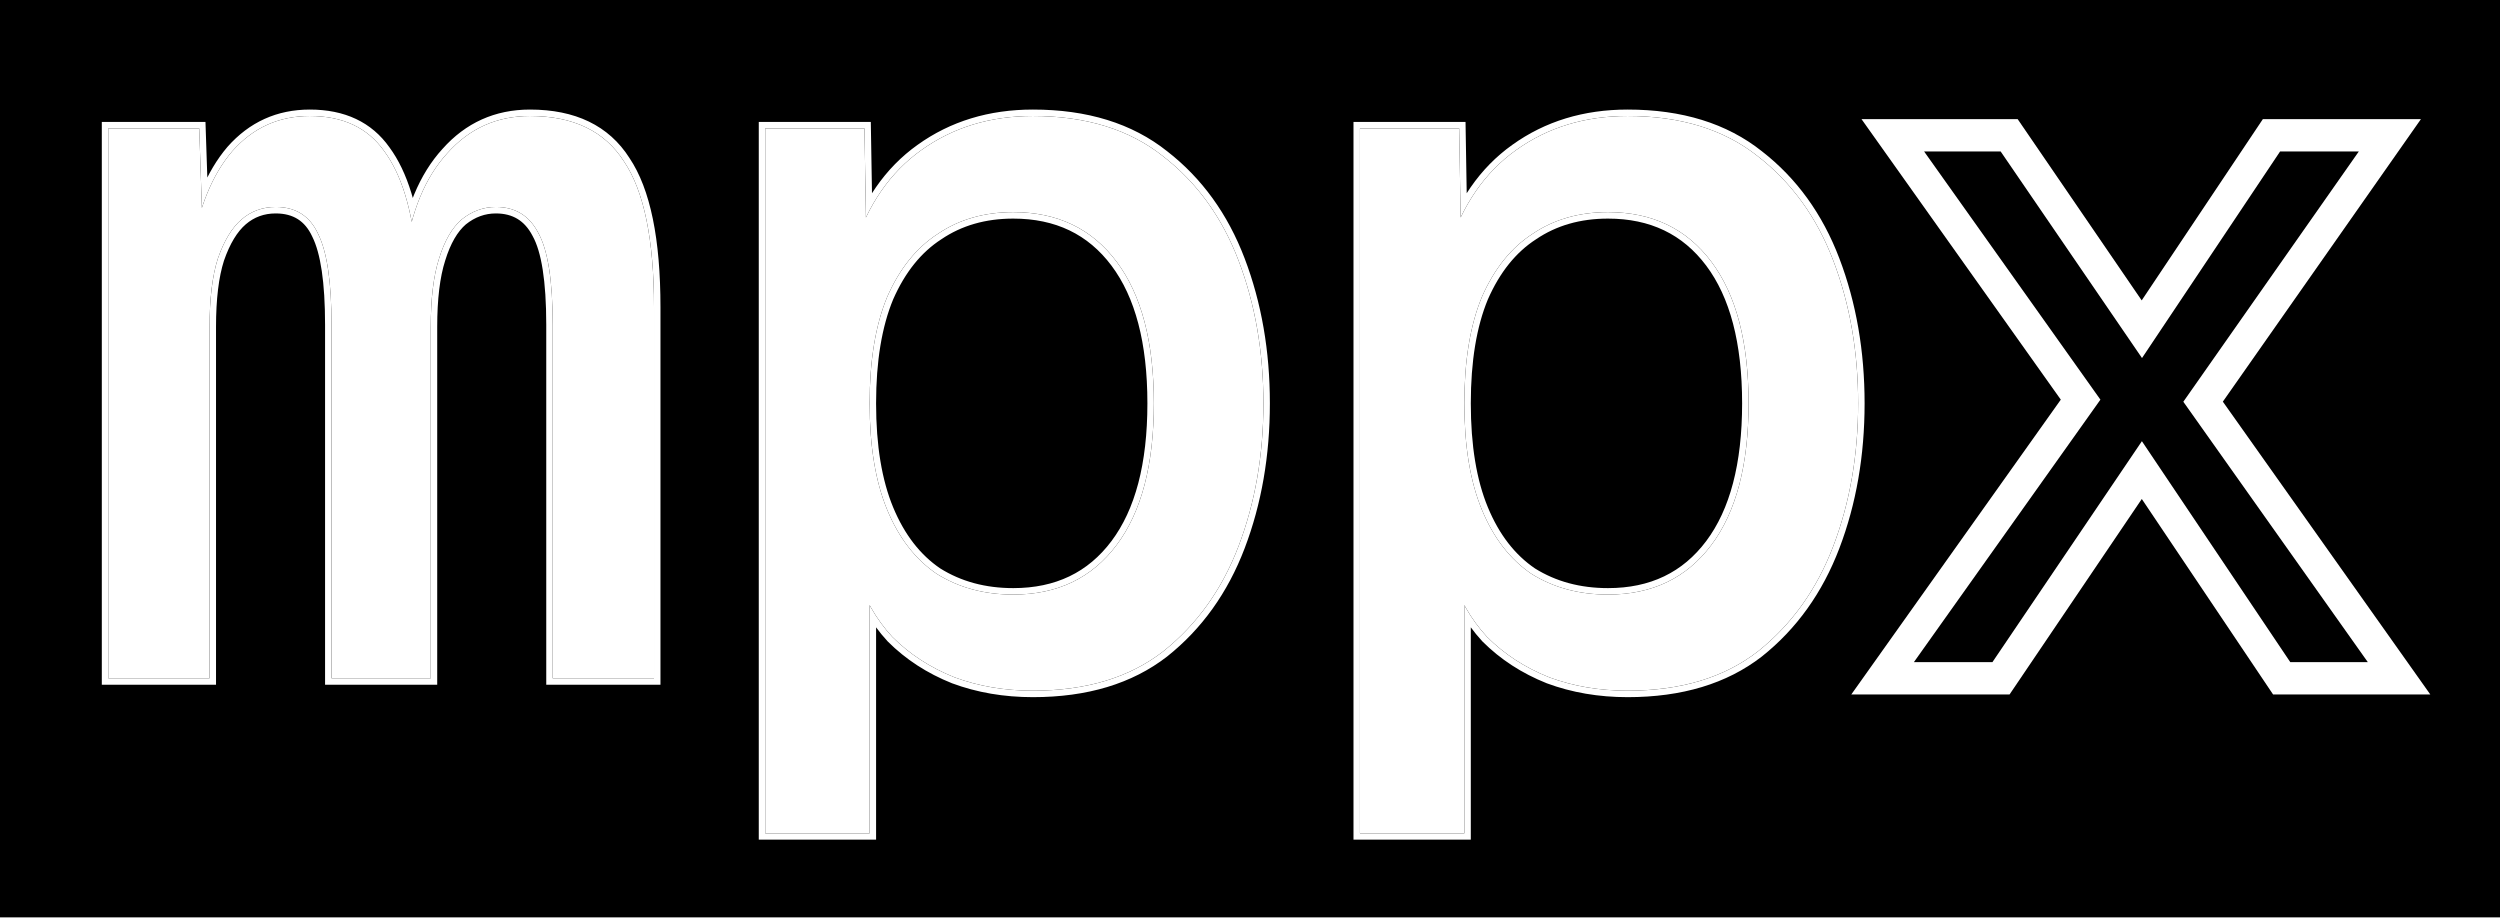
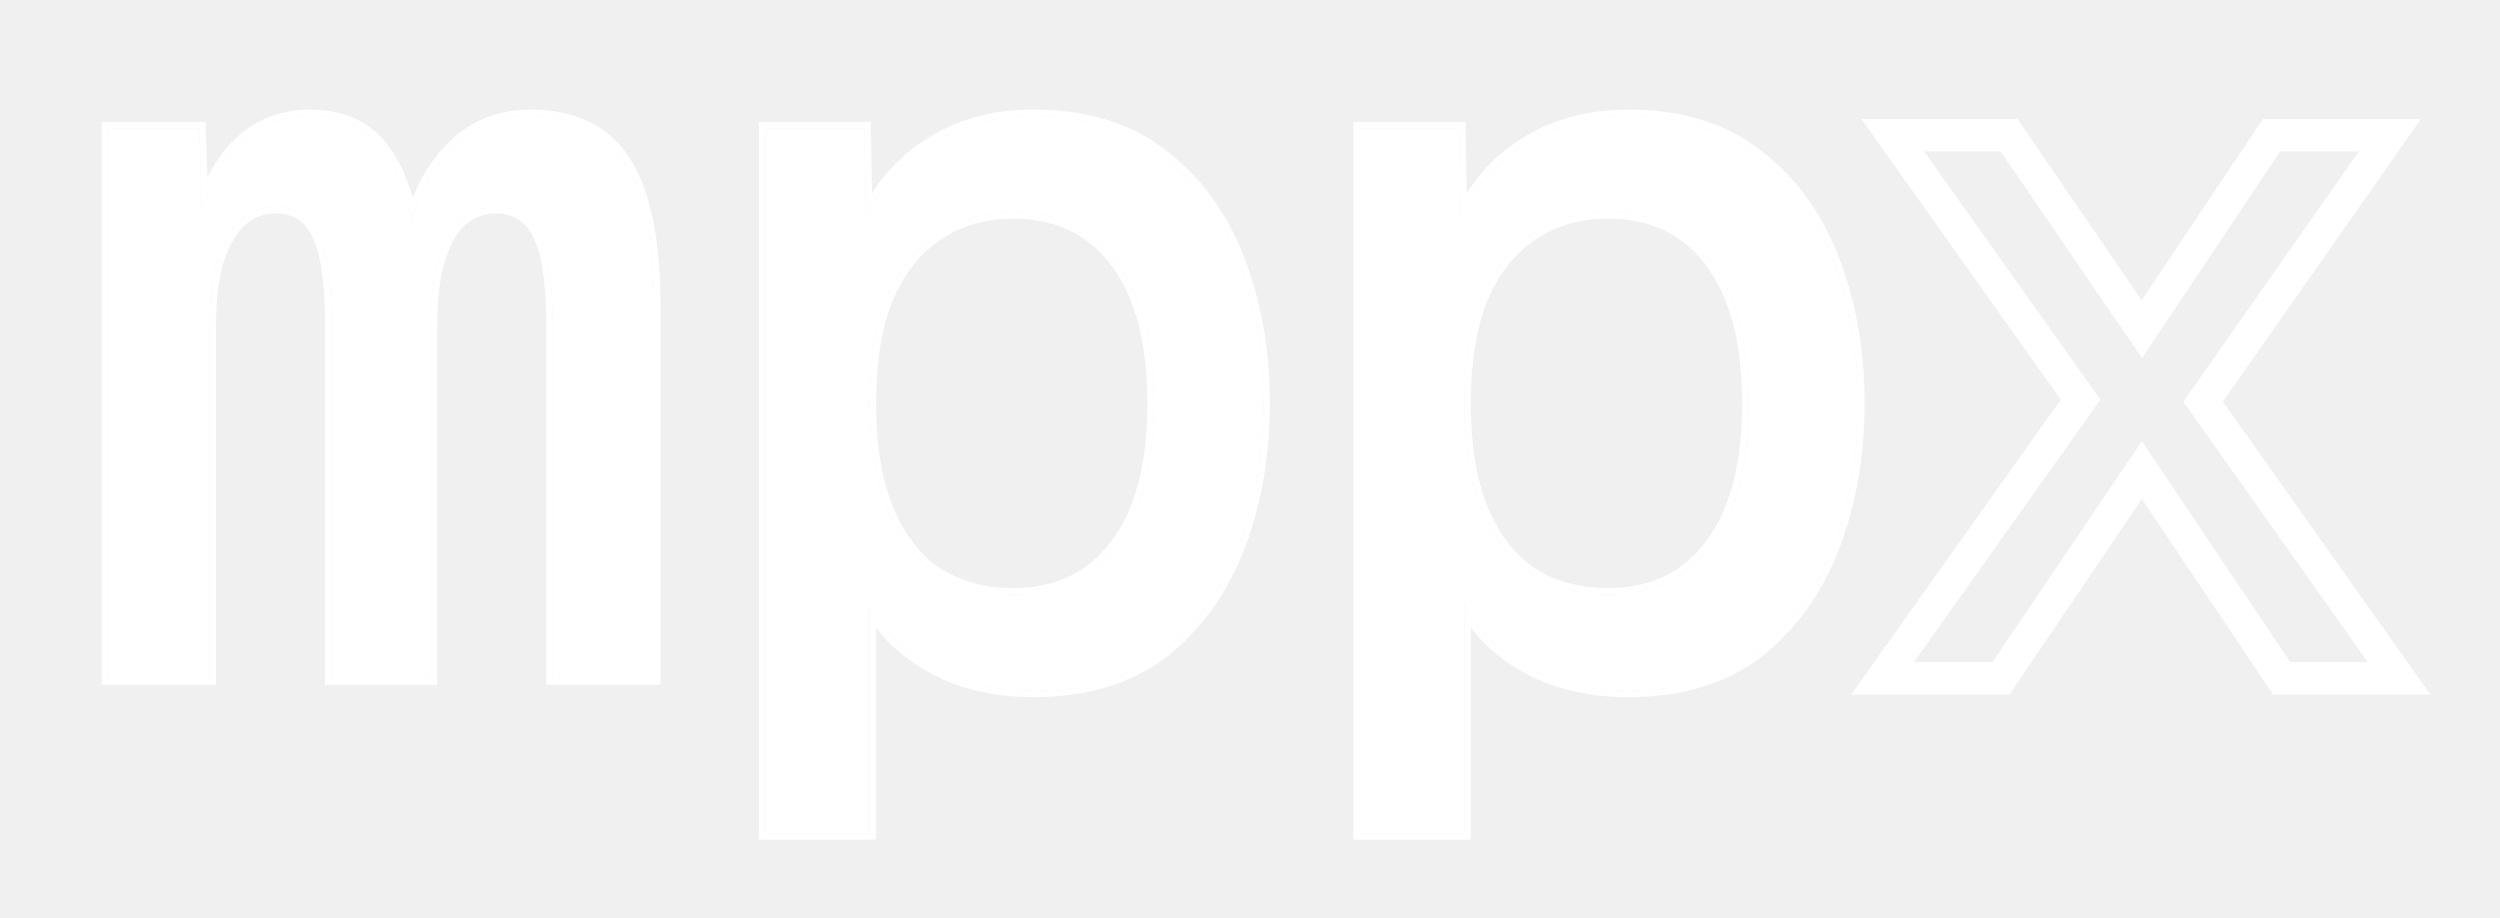
<svg xmlns="http://www.w3.org/2000/svg" width="387" height="142" viewBox="0 0 387 142" fill="none">
  <g clip-path="url(#clip0_2_2)">
-     <rect width="387" height="142" fill="black" />
    <mask id="path-1-outside-1_2_2" maskUnits="userSpaceOnUse" x="15" y="16" width="182" height="114" fill="black">
      <rect fill="white" x="15" y="16" width="182" height="114" />
      <path d="M16.76 105V19.88H30.84L31.48 39.08L29.72 38.6C30.787 32.093 32.867 27.027 35.96 23.4C39.16 19.773 43.16 17.96 47.96 17.96C53.08 17.96 56.92 19.773 59.48 23.4C62.147 27.027 63.8 32.413 64.44 39.56H62.68C63.64 32.733 65.827 27.453 69.24 23.72C72.653 19.88 76.92 17.96 82.04 17.96C88.76 17.96 93.613 20.307 96.6 25C99.693 29.587 101.24 37.107 101.24 47.56V105H85.56V50.28C85.56 43.453 84.813 38.707 83.32 36.04C81.933 33.373 79.747 32.04 76.76 32.04C74.84 32.04 73.08 32.68 71.48 33.96C69.987 35.24 68.813 37.267 67.96 40.04C67.107 42.707 66.68 46.227 66.68 50.6V105H51.32V50.28C51.32 43.667 50.627 38.973 49.24 36.2C47.96 33.427 45.773 32.04 42.68 32.04C40.653 32.04 38.893 32.68 37.4 33.96C35.907 35.24 34.68 37.267 33.72 40.04C32.867 42.707 32.44 46.227 32.44 50.6V105H16.76ZM118.458 129V19.88H133.818L134.138 39.24L132.218 38.28C134.351 31.667 137.818 26.653 142.618 23.24C147.524 19.72 153.284 17.96 159.898 17.96C168.111 17.96 174.831 20.04 180.058 24.2C185.284 28.253 189.178 33.64 191.738 40.36C194.298 47.08 195.578 54.44 195.578 62.44C195.578 70.44 194.298 77.8 191.738 84.52C189.178 91.24 185.284 96.68 180.058 100.84C174.831 104.893 168.111 106.92 159.898 106.92C155.524 106.92 151.471 106.227 147.738 104.84C144.004 103.347 140.804 101.267 138.138 98.6C135.578 95.827 133.711 92.52 132.538 88.68L134.618 86.44V129H118.458ZM156.858 92.04C163.684 92.04 169.018 89.48 172.858 84.36C176.698 79.24 178.618 71.933 178.618 62.44C178.618 52.947 176.698 45.64 172.858 40.52C169.018 35.4 163.684 32.84 156.858 32.84C152.378 32.84 148.484 33.96 145.178 36.2C141.871 38.333 139.258 41.587 137.338 45.96C135.524 50.333 134.618 55.827 134.618 62.44C134.618 69.053 135.524 74.547 137.338 78.92C139.151 83.293 141.711 86.6 145.018 88.84C148.431 90.973 152.378 92.04 156.858 92.04Z" />
    </mask>
    <path d="M16.76 105V19.88H30.84L31.48 39.08L29.72 38.6C30.787 32.093 32.867 27.027 35.96 23.4C39.16 19.773 43.16 17.96 47.96 17.96C53.08 17.96 56.92 19.773 59.48 23.4C62.147 27.027 63.8 32.413 64.44 39.56H62.68C63.64 32.733 65.827 27.453 69.24 23.72C72.653 19.88 76.92 17.96 82.04 17.96C88.76 17.96 93.613 20.307 96.6 25C99.693 29.587 101.24 37.107 101.24 47.56V105H85.56V50.28C85.56 43.453 84.813 38.707 83.32 36.04C81.933 33.373 79.747 32.04 76.76 32.04C74.84 32.04 73.08 32.68 71.48 33.96C69.987 35.24 68.813 37.267 67.96 40.04C67.107 42.707 66.68 46.227 66.68 50.6V105H51.32V50.28C51.32 43.667 50.627 38.973 49.24 36.2C47.96 33.427 45.773 32.04 42.68 32.04C40.653 32.04 38.893 32.68 37.4 33.96C35.907 35.24 34.68 37.267 33.72 40.04C32.867 42.707 32.44 46.227 32.44 50.6V105H16.76ZM118.458 129V19.88H133.818L134.138 39.24L132.218 38.28C134.351 31.667 137.818 26.653 142.618 23.24C147.524 19.72 153.284 17.96 159.898 17.96C168.111 17.96 174.831 20.04 180.058 24.2C185.284 28.253 189.178 33.64 191.738 40.36C194.298 47.08 195.578 54.44 195.578 62.44C195.578 70.44 194.298 77.8 191.738 84.52C189.178 91.24 185.284 96.68 180.058 100.84C174.831 104.893 168.111 106.92 159.898 106.92C155.524 106.92 151.471 106.227 147.738 104.84C144.004 103.347 140.804 101.267 138.138 98.6C135.578 95.827 133.711 92.52 132.538 88.68L134.618 86.44V129H118.458ZM156.858 92.04C163.684 92.04 169.018 89.48 172.858 84.36C176.698 79.24 178.618 71.933 178.618 62.44C178.618 52.947 176.698 45.64 172.858 40.52C169.018 35.4 163.684 32.84 156.858 32.84C152.378 32.84 148.484 33.96 145.178 36.2C141.871 38.333 139.258 41.587 137.338 45.96C135.524 50.333 134.618 55.827 134.618 62.44C134.618 69.053 135.524 74.547 137.338 78.92C139.151 83.293 141.711 86.6 145.018 88.84C148.431 90.973 152.378 92.04 156.858 92.04Z" fill="white" />
    <path d="M16.76 105H15.76V106H16.76V105ZM16.76 19.88V18.88H15.76V19.88H16.76ZM30.84 19.88L31.839 19.847L31.807 18.88H30.84V19.88ZM31.48 39.08L31.217 40.045L32.525 40.401L32.479 39.047L31.48 39.08ZM29.72 38.6L28.733 38.438L28.587 39.328L29.457 39.565L29.72 38.6ZM35.96 23.4L35.21 22.738L35.205 22.745L35.199 22.751L35.96 23.4ZM59.48 23.4L58.663 23.977L58.669 23.985L58.674 23.992L59.48 23.4ZM64.44 39.56V40.56H65.534L65.436 39.471L64.44 39.56ZM62.68 39.56L61.69 39.421L61.529 40.56H62.68V39.56ZM69.24 23.72L69.978 24.395L69.987 24.384L69.24 23.72ZM96.6 25L95.756 25.537L95.763 25.548L95.771 25.559L96.6 25ZM101.24 105V106H102.24V105H101.24ZM85.56 105H84.56V106H85.56V105ZM83.32 36.04L82.433 36.501L82.44 36.515L82.448 36.529L83.32 36.04ZM71.48 33.96L70.855 33.179L70.842 33.19L70.829 33.201L71.48 33.96ZM67.96 40.04L68.912 40.345L68.916 40.334L67.96 40.04ZM66.68 105V106H67.68V105H66.68ZM51.32 105H50.32V106H51.32V105ZM49.24 36.2L48.332 36.619L48.339 36.633L48.346 36.647L49.24 36.2ZM37.4 33.96L36.749 33.201H36.749L37.4 33.96ZM33.72 40.04L32.775 39.713L32.771 39.724L32.768 39.735L33.72 40.04ZM32.44 105V106H33.44V105H32.44ZM16.76 105H17.76V19.88H16.76H15.76V105H16.76ZM16.76 19.88V20.88H30.84V19.88V18.88H16.76V19.88ZM30.84 19.88L29.841 19.913L30.481 39.113L31.48 39.08L32.479 39.047L31.839 19.847L30.84 19.88ZM31.48 39.08L31.743 38.115L29.983 37.635L29.72 38.6L29.457 39.565L31.217 40.045L31.48 39.08ZM29.72 38.6L30.707 38.762C31.755 32.369 33.783 27.494 36.721 24.049L35.96 23.4L35.199 22.751C31.951 26.56 29.819 31.818 28.733 38.438L29.72 38.6ZM35.96 23.4L36.71 24.062C39.722 20.648 43.449 18.96 47.96 18.96V17.96V16.96C42.871 16.96 38.598 18.898 35.21 22.738L35.96 23.4ZM47.96 17.96V18.96C52.812 18.96 56.321 20.659 58.663 23.977L59.48 23.4L60.297 22.823C57.519 18.888 53.348 16.96 47.96 16.96V17.96ZM59.48 23.4L58.674 23.992C61.186 27.409 62.812 32.586 63.444 39.649L64.44 39.56L65.436 39.471C64.788 32.24 63.107 26.645 60.286 22.808L59.48 23.4ZM64.44 39.56V38.56H62.68V39.56V40.56H64.44V39.56ZM62.68 39.56L63.67 39.699C64.612 33.002 66.742 27.934 69.978 24.395L69.24 23.72L68.502 23.045C64.911 26.973 62.668 32.465 61.69 39.421L62.68 39.56ZM69.24 23.72L69.987 24.384C73.212 20.757 77.207 18.96 82.04 18.96V17.96V16.96C76.633 16.96 72.095 19.003 68.493 23.056L69.24 23.72ZM82.04 17.96V18.96C88.5 18.96 92.993 21.195 95.756 25.537L96.6 25L97.444 24.463C94.233 19.418 89.02 16.96 82.04 16.96V17.96ZM96.6 25L95.771 25.559C98.691 29.889 100.24 37.155 100.24 47.56H101.24H102.24C102.24 37.058 100.696 29.284 97.429 24.441L96.6 25ZM101.24 47.56H100.24V105H101.24H102.24V47.56H101.24ZM101.24 105V104H85.56V105V106H101.24V105ZM85.56 105H86.56V50.28H85.56H84.56V105H85.56ZM85.56 50.28H86.56C86.56 43.445 85.823 38.464 84.192 35.551L83.32 36.04L82.448 36.529C83.803 38.95 84.56 43.462 84.56 50.28H85.56ZM83.32 36.04L84.207 35.579C83.445 34.112 82.435 32.963 81.161 32.186C79.886 31.409 78.406 31.04 76.76 31.04V32.04V33.04C78.101 33.04 79.207 33.338 80.119 33.894C81.032 34.45 81.809 35.301 82.433 36.501L83.32 36.04ZM76.76 32.04V31.04C74.597 31.04 72.62 31.767 70.855 33.179L71.48 33.96L72.105 34.741C73.54 33.593 75.083 33.04 76.76 33.04V32.04ZM71.48 33.96L70.829 33.201C69.139 34.649 67.888 36.873 67.004 39.746L67.96 40.04L68.916 40.334C69.738 37.661 70.834 35.831 72.131 34.719L71.48 33.96ZM67.96 40.04L67.008 39.735C66.11 42.54 65.68 46.175 65.68 50.6H66.68H67.68C67.68 46.279 68.103 42.874 68.912 40.345L67.96 40.04ZM66.68 50.6H65.68V105H66.68H67.68V50.6H66.68ZM66.68 105V104H51.32V105V106H66.68V105ZM51.32 105H52.32V50.28H51.32H50.32V105H51.32ZM51.32 50.28H52.32C52.32 43.649 51.633 38.75 50.134 35.753L49.24 36.2L48.346 36.647C49.62 39.196 50.32 43.684 50.32 50.28H51.32ZM49.24 36.2L50.148 35.781C49.442 34.252 48.459 33.049 47.175 32.236C45.893 31.422 44.379 31.04 42.68 31.04V32.04V33.04C44.074 33.04 45.2 33.351 46.105 33.925C47.008 34.498 47.758 35.375 48.332 36.619L49.24 36.2ZM42.68 32.04V31.04C40.423 31.04 38.43 31.76 36.749 33.201L37.4 33.96L38.051 34.719C39.357 33.6 40.884 33.04 42.68 33.04V32.04ZM37.4 33.96L36.749 33.201C35.071 34.639 33.767 36.849 32.775 39.713L33.72 40.04L34.665 40.367C35.593 37.685 36.743 35.841 38.051 34.719L37.4 33.96ZM33.72 40.04L32.768 39.735C31.87 42.54 31.44 46.175 31.44 50.6H32.44H33.44C33.44 46.279 33.863 42.874 34.672 40.345L33.72 40.04ZM32.44 50.6H31.44V105H32.44H33.44V50.6H32.44ZM32.44 105V104H16.76V105V106H32.44V105ZM118.458 129H117.458V130H118.458V129ZM118.458 19.88V18.88H117.458V19.88H118.458ZM133.818 19.88L134.817 19.863L134.801 18.88H133.818V19.88ZM134.137 39.24L133.69 40.134L135.165 40.872L135.137 39.224L134.137 39.24ZM132.217 38.28L131.266 37.973L131.002 38.79L131.77 39.174L132.217 38.28ZM142.617 23.24L143.197 24.055L143.2 24.052L142.617 23.24ZM180.057 24.2L179.435 24.983L179.445 24.99L180.057 24.2ZM191.738 84.52L192.672 84.876V84.876L191.738 84.52ZM180.057 100.84L180.67 101.63L180.68 101.622L180.057 100.84ZM147.738 104.84L147.366 105.768L147.378 105.773L147.389 105.777L147.738 104.84ZM138.137 98.6L137.403 99.278L137.416 99.293L137.43 99.307L138.137 98.6ZM132.538 88.68L131.805 87.999L131.413 88.421L131.581 88.972L132.538 88.68ZM134.618 86.44H135.618V83.894L133.885 85.76L134.618 86.44ZM134.618 129V130H135.618V129H134.618ZM172.858 84.36L173.658 84.96V84.96L172.858 84.36ZM172.858 40.52L173.658 39.92V39.92L172.858 40.52ZM145.178 36.2L145.72 37.04L145.729 37.034L145.738 37.028L145.178 36.2ZM137.338 45.96L136.422 45.558L136.418 45.568L136.414 45.577L137.338 45.96ZM137.338 78.92L136.414 79.303V79.303L137.338 78.92ZM145.018 88.84L144.457 89.668L144.472 89.678L144.488 89.688L145.018 88.84ZM118.458 129H119.458V19.88H118.458H117.458V129H118.458ZM118.458 19.88V20.88H133.818V19.88V18.88H118.458V19.88ZM133.818 19.88L132.818 19.896L133.138 39.257L134.137 39.24L135.137 39.224L134.817 19.863L133.818 19.88ZM134.137 39.24L134.585 38.346L132.665 37.386L132.217 38.28L131.77 39.174L133.69 40.134L134.137 39.24ZM132.217 38.28L133.169 38.587C135.249 32.141 138.603 27.322 143.197 24.055L142.617 23.24L142.038 22.425C137.032 25.985 133.453 31.193 131.266 37.973L132.217 38.28ZM142.617 23.24L143.2 24.052C147.921 20.666 153.472 18.96 159.898 18.96V17.96V16.96C153.096 16.96 147.127 18.774 142.035 22.427L142.617 23.24ZM159.898 17.96V18.96C167.938 18.96 174.423 20.993 179.435 24.982L180.057 24.2L180.68 23.418C175.239 19.087 168.284 16.96 159.898 16.96V17.96ZM180.057 24.2L179.445 24.99C184.514 28.921 188.302 34.152 190.803 40.716L191.738 40.36L192.672 40.004C190.053 33.128 186.055 27.585 180.67 23.41L180.057 24.2ZM191.738 40.36L190.803 40.716C193.315 47.31 194.577 54.548 194.577 62.44H195.577H196.577C196.577 54.332 195.28 46.85 192.672 40.004L191.738 40.36ZM195.577 62.44H194.577C194.577 70.332 193.315 77.57 190.803 84.164L191.738 84.52L192.672 84.876C195.28 78.03 196.577 70.548 196.577 62.44H195.577ZM191.738 84.52L190.803 84.164C188.302 90.73 184.51 96.018 179.435 100.058L180.057 100.84L180.68 101.622C186.058 97.342 190.053 91.75 192.672 84.876L191.738 84.52ZM180.057 100.84L179.445 100.05C174.432 103.937 167.944 105.92 159.898 105.92V106.92V107.92C168.278 107.92 175.229 105.85 180.67 101.63L180.057 100.84ZM159.898 106.92V105.92C155.631 105.92 151.697 105.244 148.086 103.903L147.738 104.84L147.389 105.777C151.244 107.209 155.417 107.92 159.898 107.92V106.92ZM147.738 104.84L148.109 103.912C144.493 102.465 141.409 100.458 138.845 97.893L138.137 98.6L137.43 99.307C140.199 102.076 143.515 104.228 147.366 105.768L147.738 104.84ZM138.137 98.6L138.872 97.922C136.421 95.266 134.626 92.094 133.494 88.388L132.538 88.68L131.581 88.972C132.796 92.947 134.734 96.388 137.403 99.278L138.137 98.6ZM132.538 88.68L133.27 89.361L135.35 87.121L134.618 86.44L133.885 85.76L131.805 87.999L132.538 88.68ZM134.618 86.44H133.618V129H134.618H135.618V86.44H134.618ZM134.618 129V128H118.458V129V130H134.618V129ZM156.857 92.04V93.04C163.975 93.04 169.614 90.351 173.658 84.96L172.858 84.36L172.057 83.76C168.421 88.609 163.394 91.04 156.857 91.04V92.04ZM172.858 84.36L173.658 84.96C177.677 79.601 179.617 72.05 179.617 62.44H178.617H177.617C177.617 71.817 175.718 78.879 172.057 83.76L172.858 84.36ZM178.617 62.44H179.617C179.617 52.83 177.677 45.279 173.658 39.92L172.858 40.52L172.057 41.12C175.718 46.001 177.617 53.063 177.617 62.44H178.617ZM172.858 40.52L173.658 39.92C169.614 34.529 163.975 31.84 156.857 31.84V32.84V33.84C163.394 33.84 168.421 36.271 172.057 41.12L172.858 40.52ZM156.857 32.84V31.84C152.203 31.84 148.109 33.007 144.617 35.372L145.178 36.2L145.738 37.028C148.86 34.913 152.552 33.84 156.857 33.84V32.84ZM145.178 36.2L144.635 35.36C141.132 37.62 138.404 41.044 136.422 45.558L137.338 45.96L138.253 46.362C140.111 42.129 142.61 39.047 145.72 37.04L145.178 36.2ZM137.338 45.96L136.414 45.577C134.534 50.11 133.618 55.744 133.618 62.44H134.618H135.618C135.618 55.91 136.514 50.557 138.261 46.343L137.338 45.96ZM134.618 62.44H133.618C133.618 69.136 134.534 74.77 136.414 79.303L137.338 78.92L138.261 78.537C136.514 74.323 135.618 68.97 135.618 62.44H134.618ZM137.338 78.92L136.414 79.303C138.288 83.823 140.96 87.299 144.457 89.668L145.018 88.84L145.578 88.012C142.462 85.901 140.014 82.764 138.261 78.537L137.338 78.92ZM145.018 88.84L144.488 89.688C148.077 91.932 152.212 93.04 156.857 93.04V92.04V91.04C152.543 91.04 148.784 90.015 145.548 87.992L145.018 88.84Z" fill="white" mask="url(#path-1-outside-1_2_2)" />
    <mask id="path-3-outside-2_2_2" maskUnits="userSpaceOnUse" x="209" y="16" width="80" height="114" fill="black">
      <rect fill="white" x="209" y="16" width="80" height="114" />
      <path d="M210.52 129V19.88H225.88L226.2 39.24L224.28 38.28C226.413 31.667 229.88 26.653 234.68 23.24C239.587 19.72 245.347 17.96 251.96 17.96C260.173 17.96 266.893 20.04 272.12 24.2C277.347 28.253 281.24 33.64 283.8 40.36C286.36 47.08 287.64 54.44 287.64 62.44C287.64 70.44 286.36 77.8 283.8 84.52C281.24 91.24 277.347 96.68 272.12 100.84C266.893 104.893 260.173 106.92 251.96 106.92C247.587 106.92 243.533 106.227 239.8 104.84C236.067 103.347 232.867 101.267 230.2 98.6C227.64 95.827 225.773 92.52 224.6 88.68L226.68 86.44V129H210.52ZM248.92 92.04C255.747 92.04 261.08 89.48 264.92 84.36C268.76 79.24 270.68 71.933 270.68 62.44C270.68 52.947 268.76 45.64 264.92 40.52C261.08 35.4 255.747 32.84 248.92 32.84C244.44 32.84 240.547 33.96 237.24 36.2C233.933 38.333 231.32 41.587 229.4 45.96C227.587 50.333 226.68 55.827 226.68 62.44C226.68 69.053 227.587 74.547 229.4 78.92C231.213 83.293 233.773 86.6 237.08 88.84C240.493 90.973 244.44 92.04 248.92 92.04Z" />
    </mask>
    <path d="M210.52 129V19.88H225.88L226.2 39.24L224.28 38.28C226.413 31.667 229.88 26.653 234.68 23.24C239.587 19.72 245.347 17.96 251.96 17.96C260.173 17.96 266.893 20.04 272.12 24.2C277.347 28.253 281.24 33.64 283.8 40.36C286.36 47.08 287.64 54.44 287.64 62.44C287.64 70.44 286.36 77.8 283.8 84.52C281.24 91.24 277.347 96.68 272.12 100.84C266.893 104.893 260.173 106.92 251.96 106.92C247.587 106.92 243.533 106.227 239.8 104.84C236.067 103.347 232.867 101.267 230.2 98.6C227.64 95.827 225.773 92.52 224.6 88.68L226.68 86.44V129H210.52ZM248.92 92.04C255.747 92.04 261.08 89.48 264.92 84.36C268.76 79.24 270.68 71.933 270.68 62.44C270.68 52.947 268.76 45.64 264.92 40.52C261.08 35.4 255.747 32.84 248.92 32.84C244.44 32.84 240.547 33.96 237.24 36.2C233.933 38.333 231.32 41.587 229.4 45.96C227.587 50.333 226.68 55.827 226.68 62.44C226.68 69.053 227.587 74.547 229.4 78.92C231.213 83.293 233.773 86.6 237.08 88.84C240.493 90.973 244.44 92.04 248.92 92.04Z" fill="white" />
    <path d="M210.52 129H209.52V130H210.52V129ZM210.52 19.88V18.88H209.52V19.88H210.52ZM225.88 19.88L226.88 19.863L226.864 18.88H225.88V19.88ZM226.2 39.24L225.753 40.134L227.227 40.872L227.2 39.224L226.2 39.24ZM224.28 38.28L223.328 37.973L223.065 38.79L223.833 39.174L224.28 38.28ZM234.68 23.24L235.26 24.055L235.263 24.052L234.68 23.24ZM272.12 24.2L271.497 24.983L271.507 24.99L272.12 24.2ZM283.8 84.52L284.734 84.876V84.876L283.8 84.52ZM272.12 100.84L272.733 101.63L272.743 101.622L272.12 100.84ZM239.8 104.84L239.429 105.768L239.44 105.773L239.452 105.777L239.8 104.84ZM230.2 98.6L229.465 99.278L229.479 99.293L229.493 99.307L230.2 98.6ZM224.6 88.68L223.867 87.999L223.475 88.421L223.644 88.972L224.6 88.68ZM226.68 86.44H227.68V83.894L225.947 85.76L226.68 86.44ZM226.68 129V130H227.68V129H226.68ZM264.92 84.36L265.72 84.96V84.96L264.92 84.36ZM264.92 40.52L265.72 39.92V39.92L264.92 40.52ZM237.24 36.2L237.782 37.04L237.792 37.034L237.801 37.028L237.24 36.2ZM229.4 45.96L228.484 45.558L228.48 45.568L228.476 45.577L229.4 45.96ZM229.4 78.92L228.476 79.303V79.303L229.4 78.92ZM237.08 88.84L236.519 89.668L236.534 89.678L236.55 89.688L237.08 88.84ZM210.52 129H211.52V19.88H210.52H209.52V129H210.52ZM210.52 19.88V20.88H225.88V19.88V18.88H210.52V19.88ZM225.88 19.88L224.88 19.896L225.2 39.257L226.2 39.24L227.2 39.224L226.88 19.863L225.88 19.88ZM226.2 39.24L226.647 38.346L224.727 37.386L224.28 38.28L223.833 39.174L225.753 40.134L226.2 39.24ZM224.28 38.28L225.232 38.587C227.311 32.141 230.665 27.322 235.26 24.055L234.68 23.24L234.1 22.425C229.095 25.985 225.515 31.193 223.328 37.973L224.28 38.28ZM234.68 23.24L235.263 24.052C239.983 20.666 245.535 18.96 251.96 18.96V17.96V16.96C245.158 16.96 239.19 18.774 234.097 22.427L234.68 23.24ZM251.96 17.96V18.96C260 18.96 266.485 20.993 271.497 24.982L272.12 24.2L272.743 23.418C267.301 19.087 260.346 16.96 251.96 16.96V17.96ZM272.12 24.2L271.507 24.99C276.576 28.921 280.365 34.152 282.866 40.716L283.8 40.36L284.734 40.004C282.115 33.128 278.117 27.585 272.733 23.41L272.12 24.2ZM283.8 40.36L282.866 40.716C285.378 47.31 286.64 54.548 286.64 62.44H287.64H288.64C288.64 54.332 287.342 46.85 284.734 40.004L283.8 40.36ZM287.64 62.44H286.64C286.64 70.332 285.378 77.57 282.866 84.164L283.8 84.52L284.734 84.876C287.342 78.03 288.64 70.548 288.64 62.44H287.64ZM283.8 84.52L282.866 84.164C280.364 90.73 276.573 96.018 271.497 100.058L272.12 100.84L272.743 101.622C278.12 97.342 282.116 91.75 284.734 84.876L283.8 84.52ZM272.12 100.84L271.507 100.05C266.495 103.937 260.006 105.92 251.96 105.92V106.92V107.92C260.34 107.92 267.292 105.85 272.733 101.63L272.12 100.84ZM251.96 106.92V105.92C247.694 105.92 243.76 105.244 240.148 103.903L239.8 104.84L239.452 105.777C243.307 107.209 247.479 107.92 251.96 107.92V106.92ZM239.8 104.84L240.171 103.912C236.555 102.465 233.472 100.458 230.907 97.893L230.2 98.6L229.493 99.307C232.262 102.076 235.578 104.228 239.429 105.768L239.8 104.84ZM230.2 98.6L230.935 97.922C228.483 95.266 226.689 92.094 225.556 88.388L224.6 88.68L223.644 88.972C224.858 92.947 226.797 96.388 229.465 99.278L230.2 98.6ZM224.6 88.68L225.333 89.361L227.413 87.121L226.68 86.44L225.947 85.76L223.867 87.999L224.6 88.68ZM226.68 86.44H225.68V129H226.68H227.68V86.44H226.68ZM226.68 129V128H210.52V129V130H226.68V129ZM248.92 92.04V93.04C256.037 93.04 261.677 90.351 265.72 84.96L264.92 84.36L264.12 83.76C260.483 88.609 255.456 91.04 248.92 91.04V92.04ZM264.92 84.36L265.72 84.96C269.739 79.601 271.68 72.05 271.68 62.44H270.68H269.68C269.68 71.817 267.781 78.879 264.12 83.76L264.92 84.36ZM270.68 62.44H271.68C271.68 52.83 269.739 45.279 265.72 39.92L264.92 40.52L264.12 41.12C267.781 46.001 269.68 53.063 269.68 62.44H270.68ZM264.92 40.52L265.72 39.92C261.677 34.529 256.037 31.84 248.92 31.84V32.84V33.84C255.456 33.84 260.483 36.271 264.12 41.12L264.92 40.52ZM248.92 32.84V31.84C244.265 31.84 240.171 33.007 236.679 35.372L237.24 36.2L237.801 37.028C240.922 34.913 244.615 33.84 248.92 33.84V32.84ZM237.24 36.2L236.698 35.36C233.194 37.62 230.466 41.044 228.484 45.558L229.4 45.96L230.316 46.362C232.174 42.129 234.673 39.047 237.782 37.04L237.24 36.2ZM229.4 45.96L228.476 45.577C226.597 50.11 225.68 55.744 225.68 62.44H226.68H227.68C227.68 55.91 228.576 50.557 230.324 46.343L229.4 45.96ZM226.68 62.44H225.68C225.68 69.136 226.597 74.77 228.476 79.303L229.4 78.92L230.324 78.537C228.576 74.323 227.68 68.97 227.68 62.44H226.68ZM229.4 78.92L228.476 79.303C230.35 83.823 233.023 87.299 236.519 89.668L237.08 88.84L237.641 88.012C234.524 85.901 232.076 82.764 230.324 78.537L229.4 78.92ZM237.08 88.84L236.55 89.688C240.14 91.932 244.274 93.04 248.92 93.04V92.04V91.04C244.606 91.04 240.847 90.015 237.61 87.992L237.08 88.84Z" fill="white" mask="url(#path-3-outside-2_2_2)" />
    <path d="M291.426 105L289.388 103.552L286.582 107.5H291.426V105ZM322.078 61.866L324.116 63.314L325.145 61.866L324.116 60.418L322.078 61.866ZM293.006 20.944V18.444H288.163L290.968 22.392L293.006 20.944ZM311.018 20.944L313.081 19.532L312.337 18.444H311.018V20.944ZM331.558 50.964L329.495 52.376L331.582 55.427L333.636 52.353L331.558 50.964ZM351.624 20.944V18.444H350.288L349.546 19.555L351.624 20.944ZM369.952 20.944L371.999 22.379L374.758 18.444H369.952V20.944ZM341.038 62.182L338.991 60.747L337.979 62.19L338.998 63.627L341.038 62.182ZM371.374 105V107.5H376.209L373.414 103.555L371.374 105ZM353.204 105L351.129 106.394L351.871 107.5H353.204V105ZM331.558 72.768L333.633 71.374L331.566 68.295L329.487 71.367L331.558 72.768ZM309.754 105V107.5H311.081L311.825 106.401L309.754 105ZM291.426 105L293.464 106.448L324.116 63.314L322.078 61.866L320.04 60.418L289.388 103.552L291.426 105ZM322.078 61.866L324.116 60.418L295.044 19.496L293.006 20.944L290.968 22.392L320.04 63.314L322.078 61.866ZM293.006 20.944V23.444H311.018V20.944V18.444H293.006V20.944ZM311.018 20.944L308.955 22.356L329.495 52.376L331.558 50.964L333.621 49.552L313.081 19.532L311.018 20.944ZM331.558 50.964L333.636 52.353L353.702 22.333L351.624 20.944L349.546 19.555L329.48 49.575L331.558 50.964ZM351.624 20.944V23.444H369.952V20.944V18.444H351.624V20.944ZM369.952 20.944L367.905 19.509L338.991 60.747L341.038 62.182L343.085 63.617L371.999 22.379L369.952 20.944ZM341.038 62.182L338.998 63.627L369.334 106.445L371.374 105L373.414 103.555L343.078 60.737L341.038 62.182ZM371.374 105V102.5H353.204V105V107.5H371.374V105ZM353.204 105L355.279 103.606L333.633 71.374L331.558 72.768L329.483 74.162L351.129 106.394L353.204 105ZM331.558 72.768L329.487 71.367L307.683 103.599L309.754 105L311.825 106.401L333.629 74.169L331.558 72.768ZM309.754 105V102.5H291.426V105V107.5H309.754V105Z" fill="white" />
  </g>
  <defs>
    <clipPath id="clip0_2_2">
      <rect width="387" height="142" fill="white" />
    </clipPath>
  </defs>
</svg>
